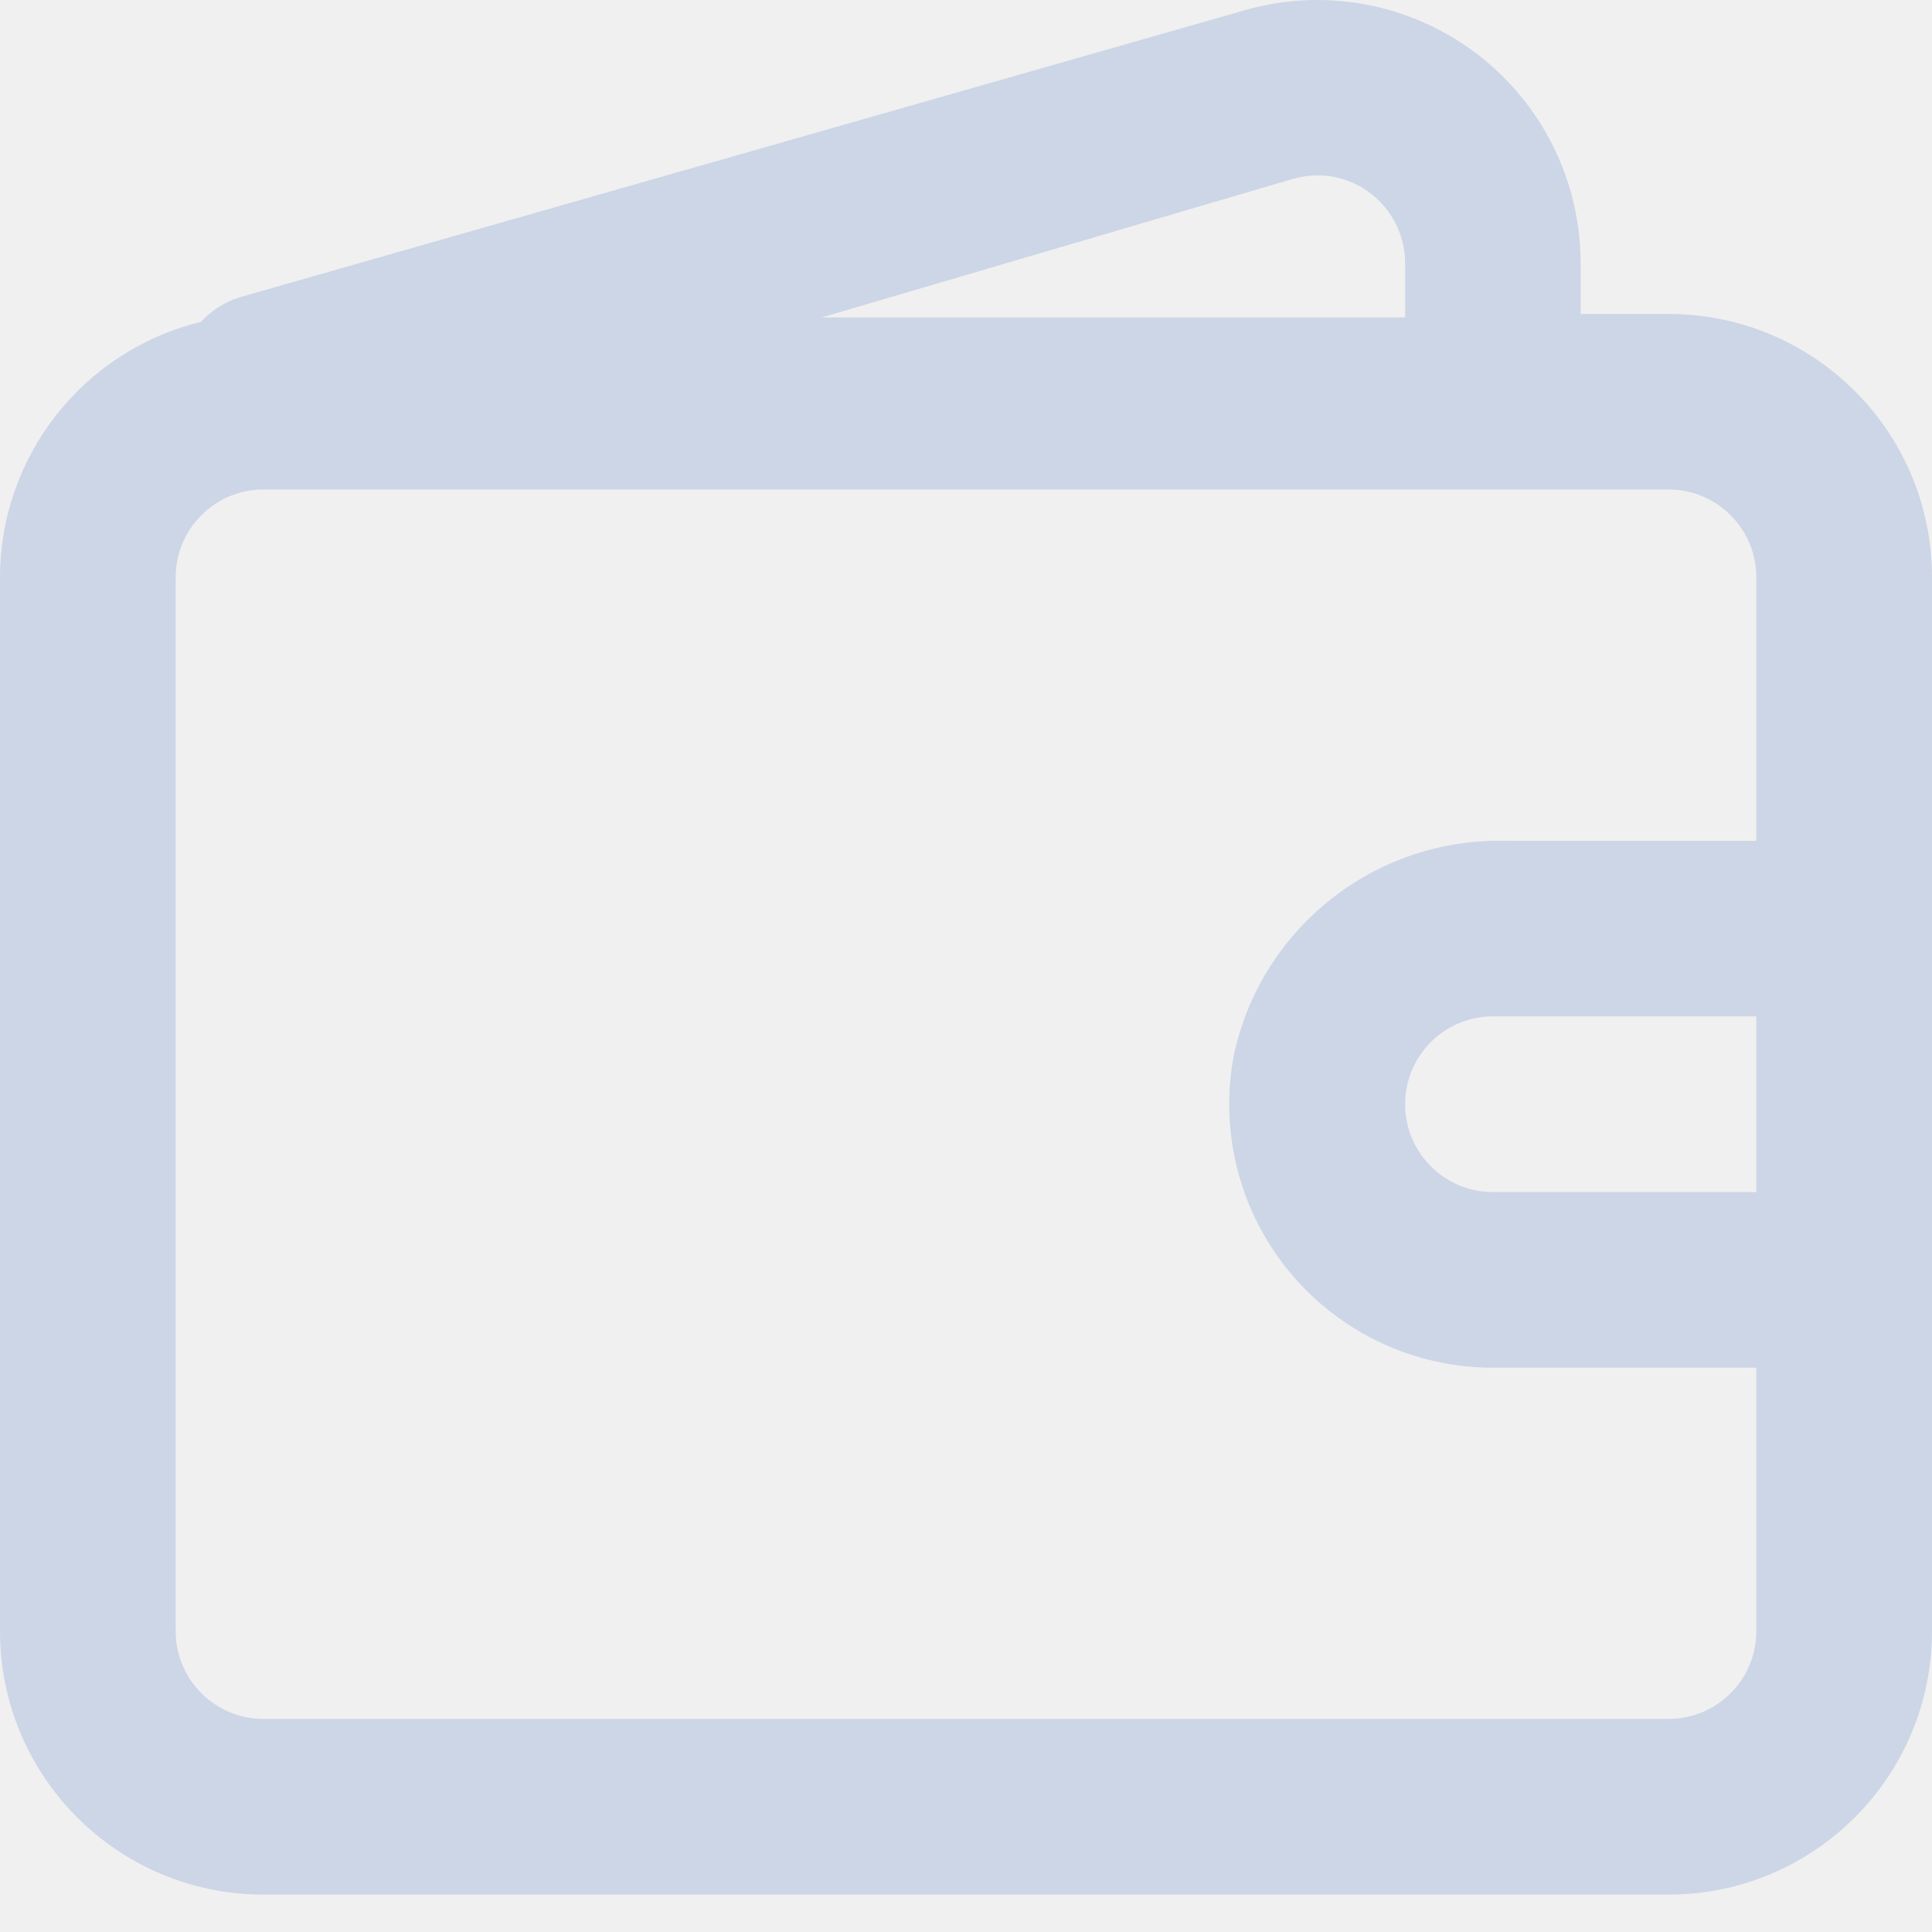
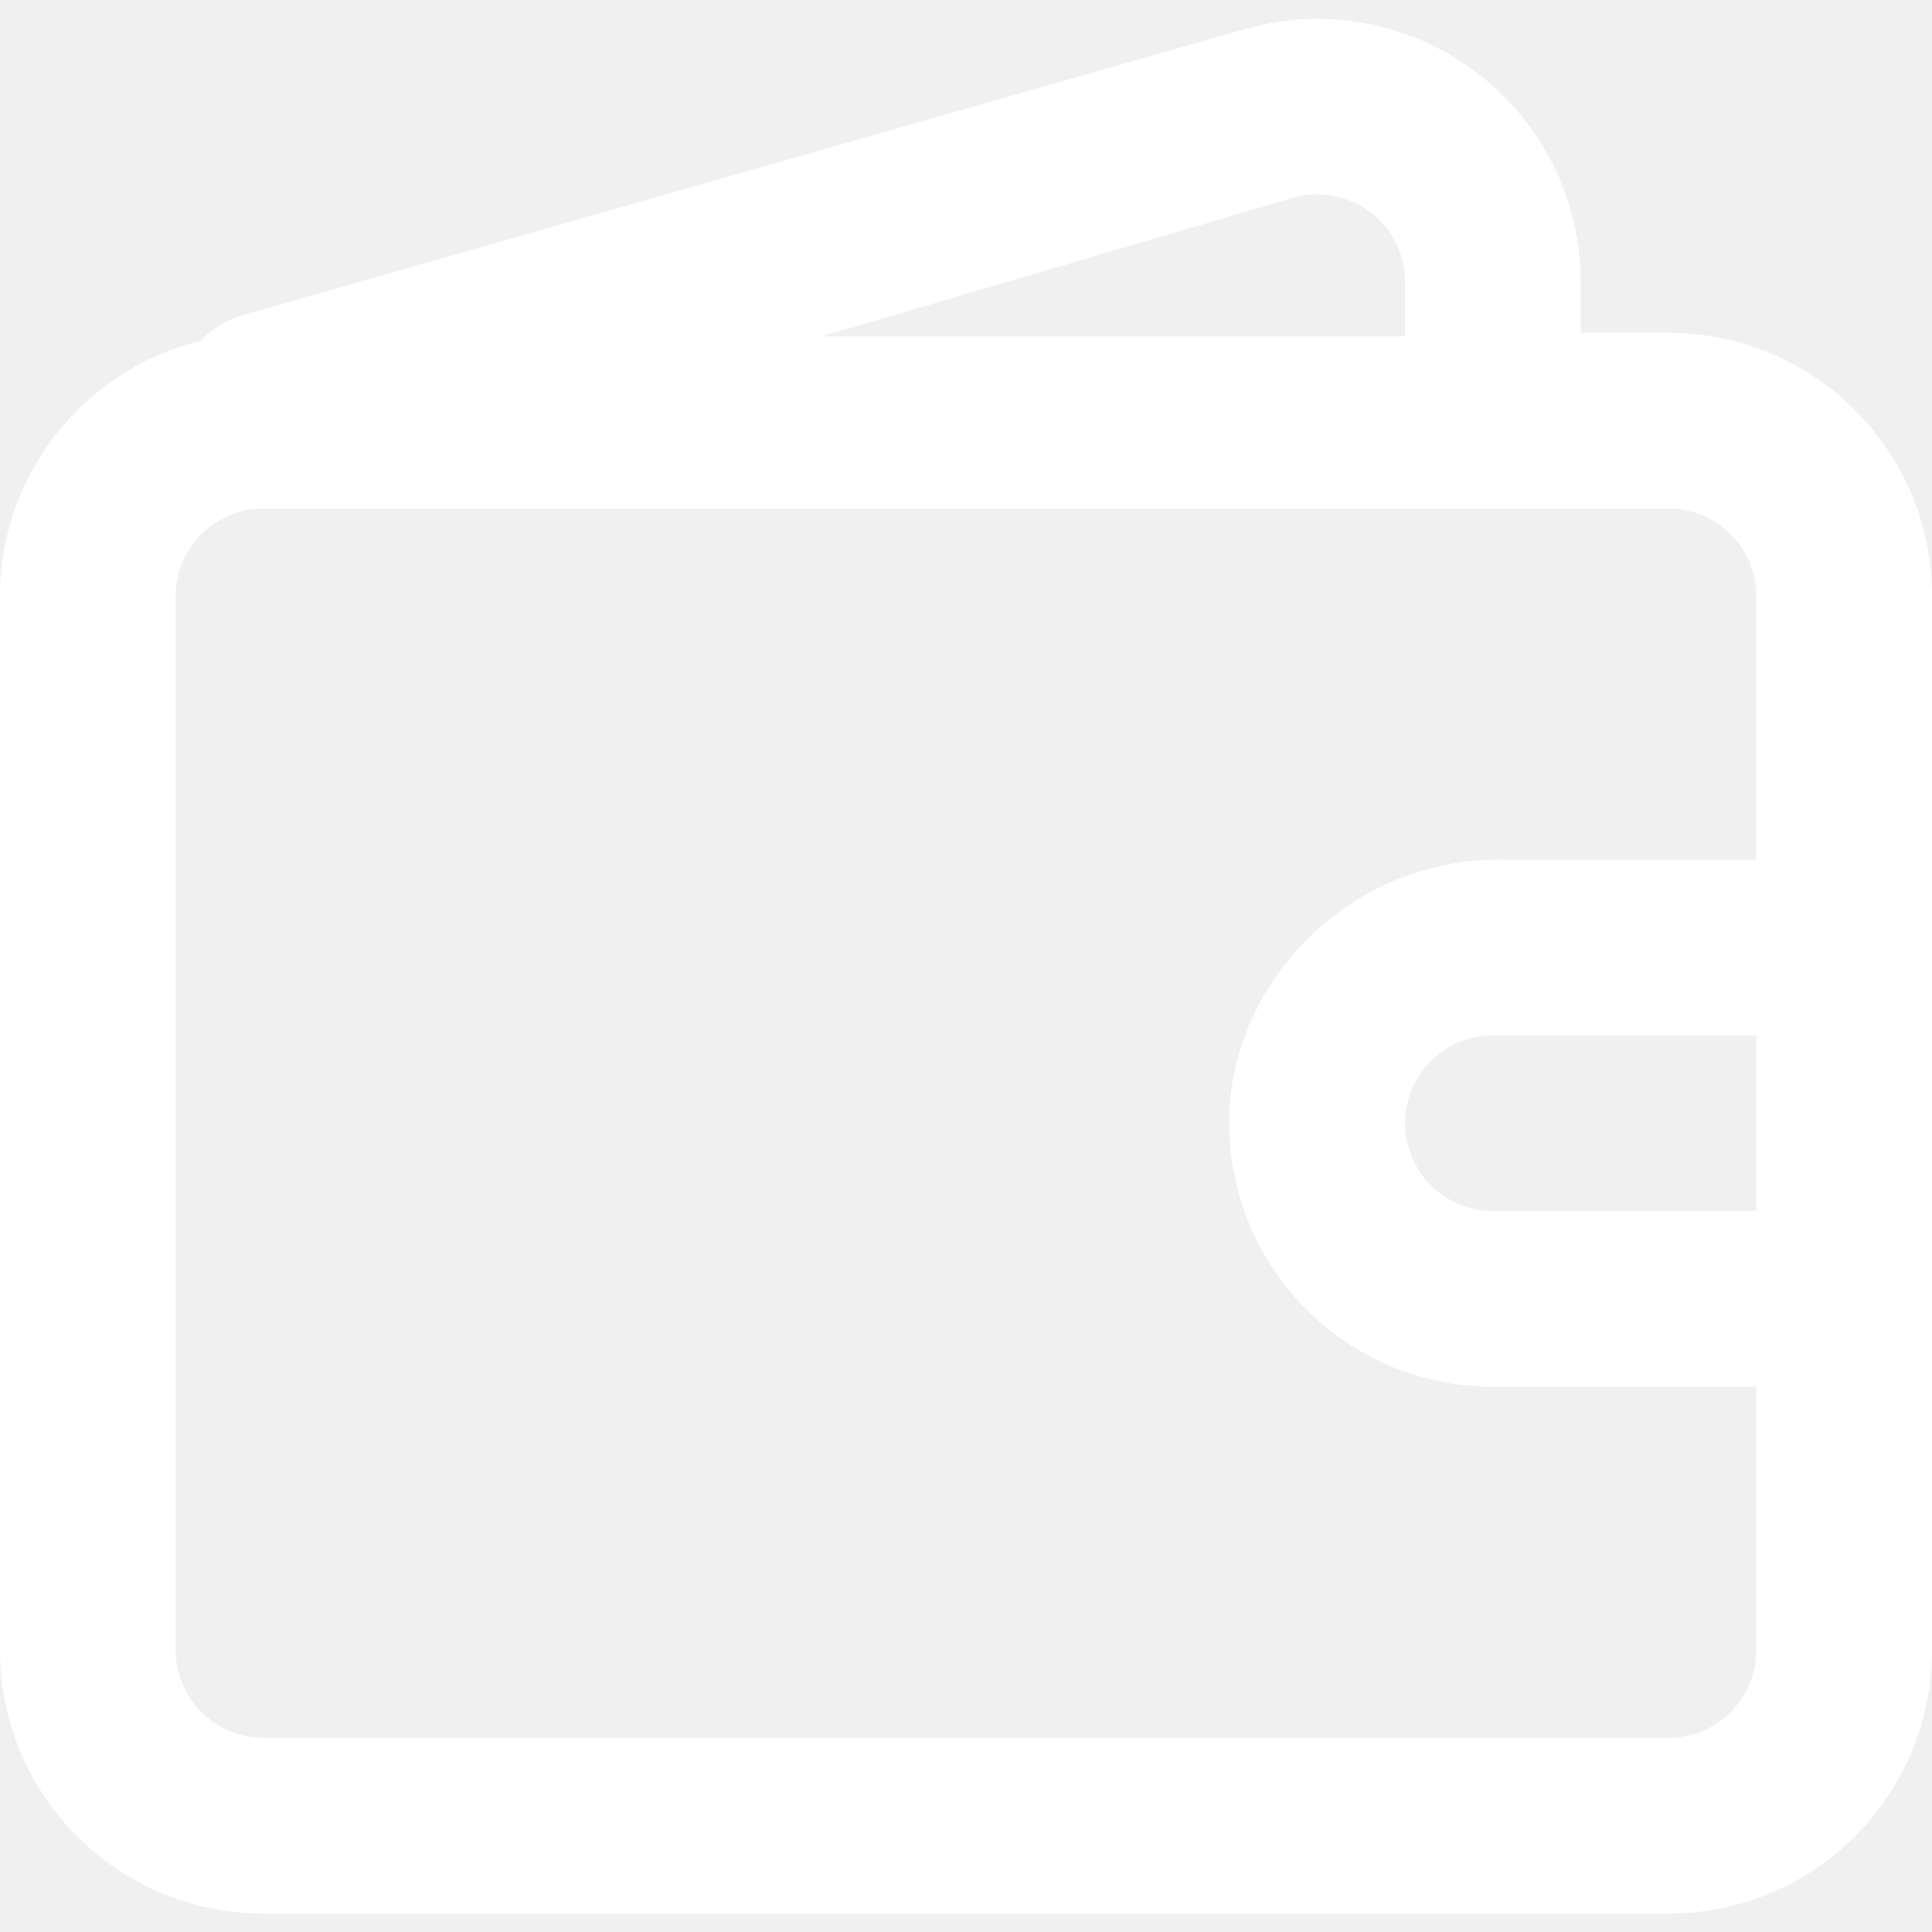
- <svg xmlns="http://www.w3.org/2000/svg" width="14" height="14" viewBox="0 0 14 14" fill="none">
-   <path fill-rule="evenodd" clip-rule="evenodd" d="M12.091 2.275H11.454V1.905C11.453 1.308 11.172 0.745 10.695 0.385C10.217 0.025 9.599 -0.091 9.024 0.073L1.737 2.154C1.63 2.187 1.533 2.249 1.457 2.332C0.603 2.54 0.001 3.304 0 4.184V11.82C0 12.874 0.855 13.729 1.909 13.729H12.091C13.145 13.729 14 12.874 14 11.82V4.184C14 3.129 13.145 2.275 12.091 2.275ZM9.374 1.295C9.569 1.239 9.78 1.281 9.939 1.407C10.099 1.533 10.189 1.728 10.182 1.931V2.3H5.956L9.374 1.295ZM12.727 8.638H10.818C10.467 8.638 10.182 8.353 10.182 8.002C10.182 7.65 10.467 7.365 10.818 7.365H12.727V8.638ZM12.727 6.093H10.914C9.968 6.069 9.14 6.721 8.941 7.645C8.835 8.204 8.983 8.782 9.347 9.22C9.71 9.658 10.249 9.911 10.818 9.911H12.727V11.82C12.727 12.171 12.442 12.456 12.091 12.456H1.909C1.558 12.456 1.273 12.171 1.273 11.82V4.184C1.273 3.832 1.558 3.547 1.909 3.547H12.091C12.442 3.547 12.727 3.832 12.727 4.184V6.093Z" fill="#CDD6E6" />
+ <svg xmlns="http://www.w3.org/2000/svg" width="22" height="22" viewBox="0 0 22 22" fill="none">
+   <path fill-rule="evenodd" clip-rule="evenodd" d="M19 3.79H18V3.21C17.998 2.27 17.556 1.386 16.806 0.82C16.056 0.255 15.084 0.073 14.18 0.33L2.73 3.6C2.561 3.653 2.409 3.749 2.29 3.88C0.948 4.207 0.002 5.408 0 6.79V18.79C0 20.447 1.343 21.79 3 21.79H19C20.657 21.79 22 20.447 22 18.79V6.79C22 5.133 20.657 3.79 19 3.79ZM14.73 2.25C15.038 2.164 15.368 2.229 15.619 2.427C15.87 2.625 16.012 2.931 16 3.25V3.83H9.36L14.73 2.25ZM20 13.79H17C16.448 13.79 16 13.342 16 12.79C16 12.238 16.448 11.79 17 11.79H20V13.79ZM20 9.79H17.15C15.664 9.752 14.362 10.777 14.05 12.23C13.883 13.108 14.117 14.016 14.687 14.704C15.258 15.393 16.106 15.791 17 15.79H20V18.79C20 19.342 19.552 19.79 19 19.79H3C2.448 19.79 2 19.342 2 18.79V6.79C2 6.238 2.448 5.79 3 5.79H19C19.552 5.79 20 6.238 20 6.79V9.79Z" fill="white" />
</svg>
